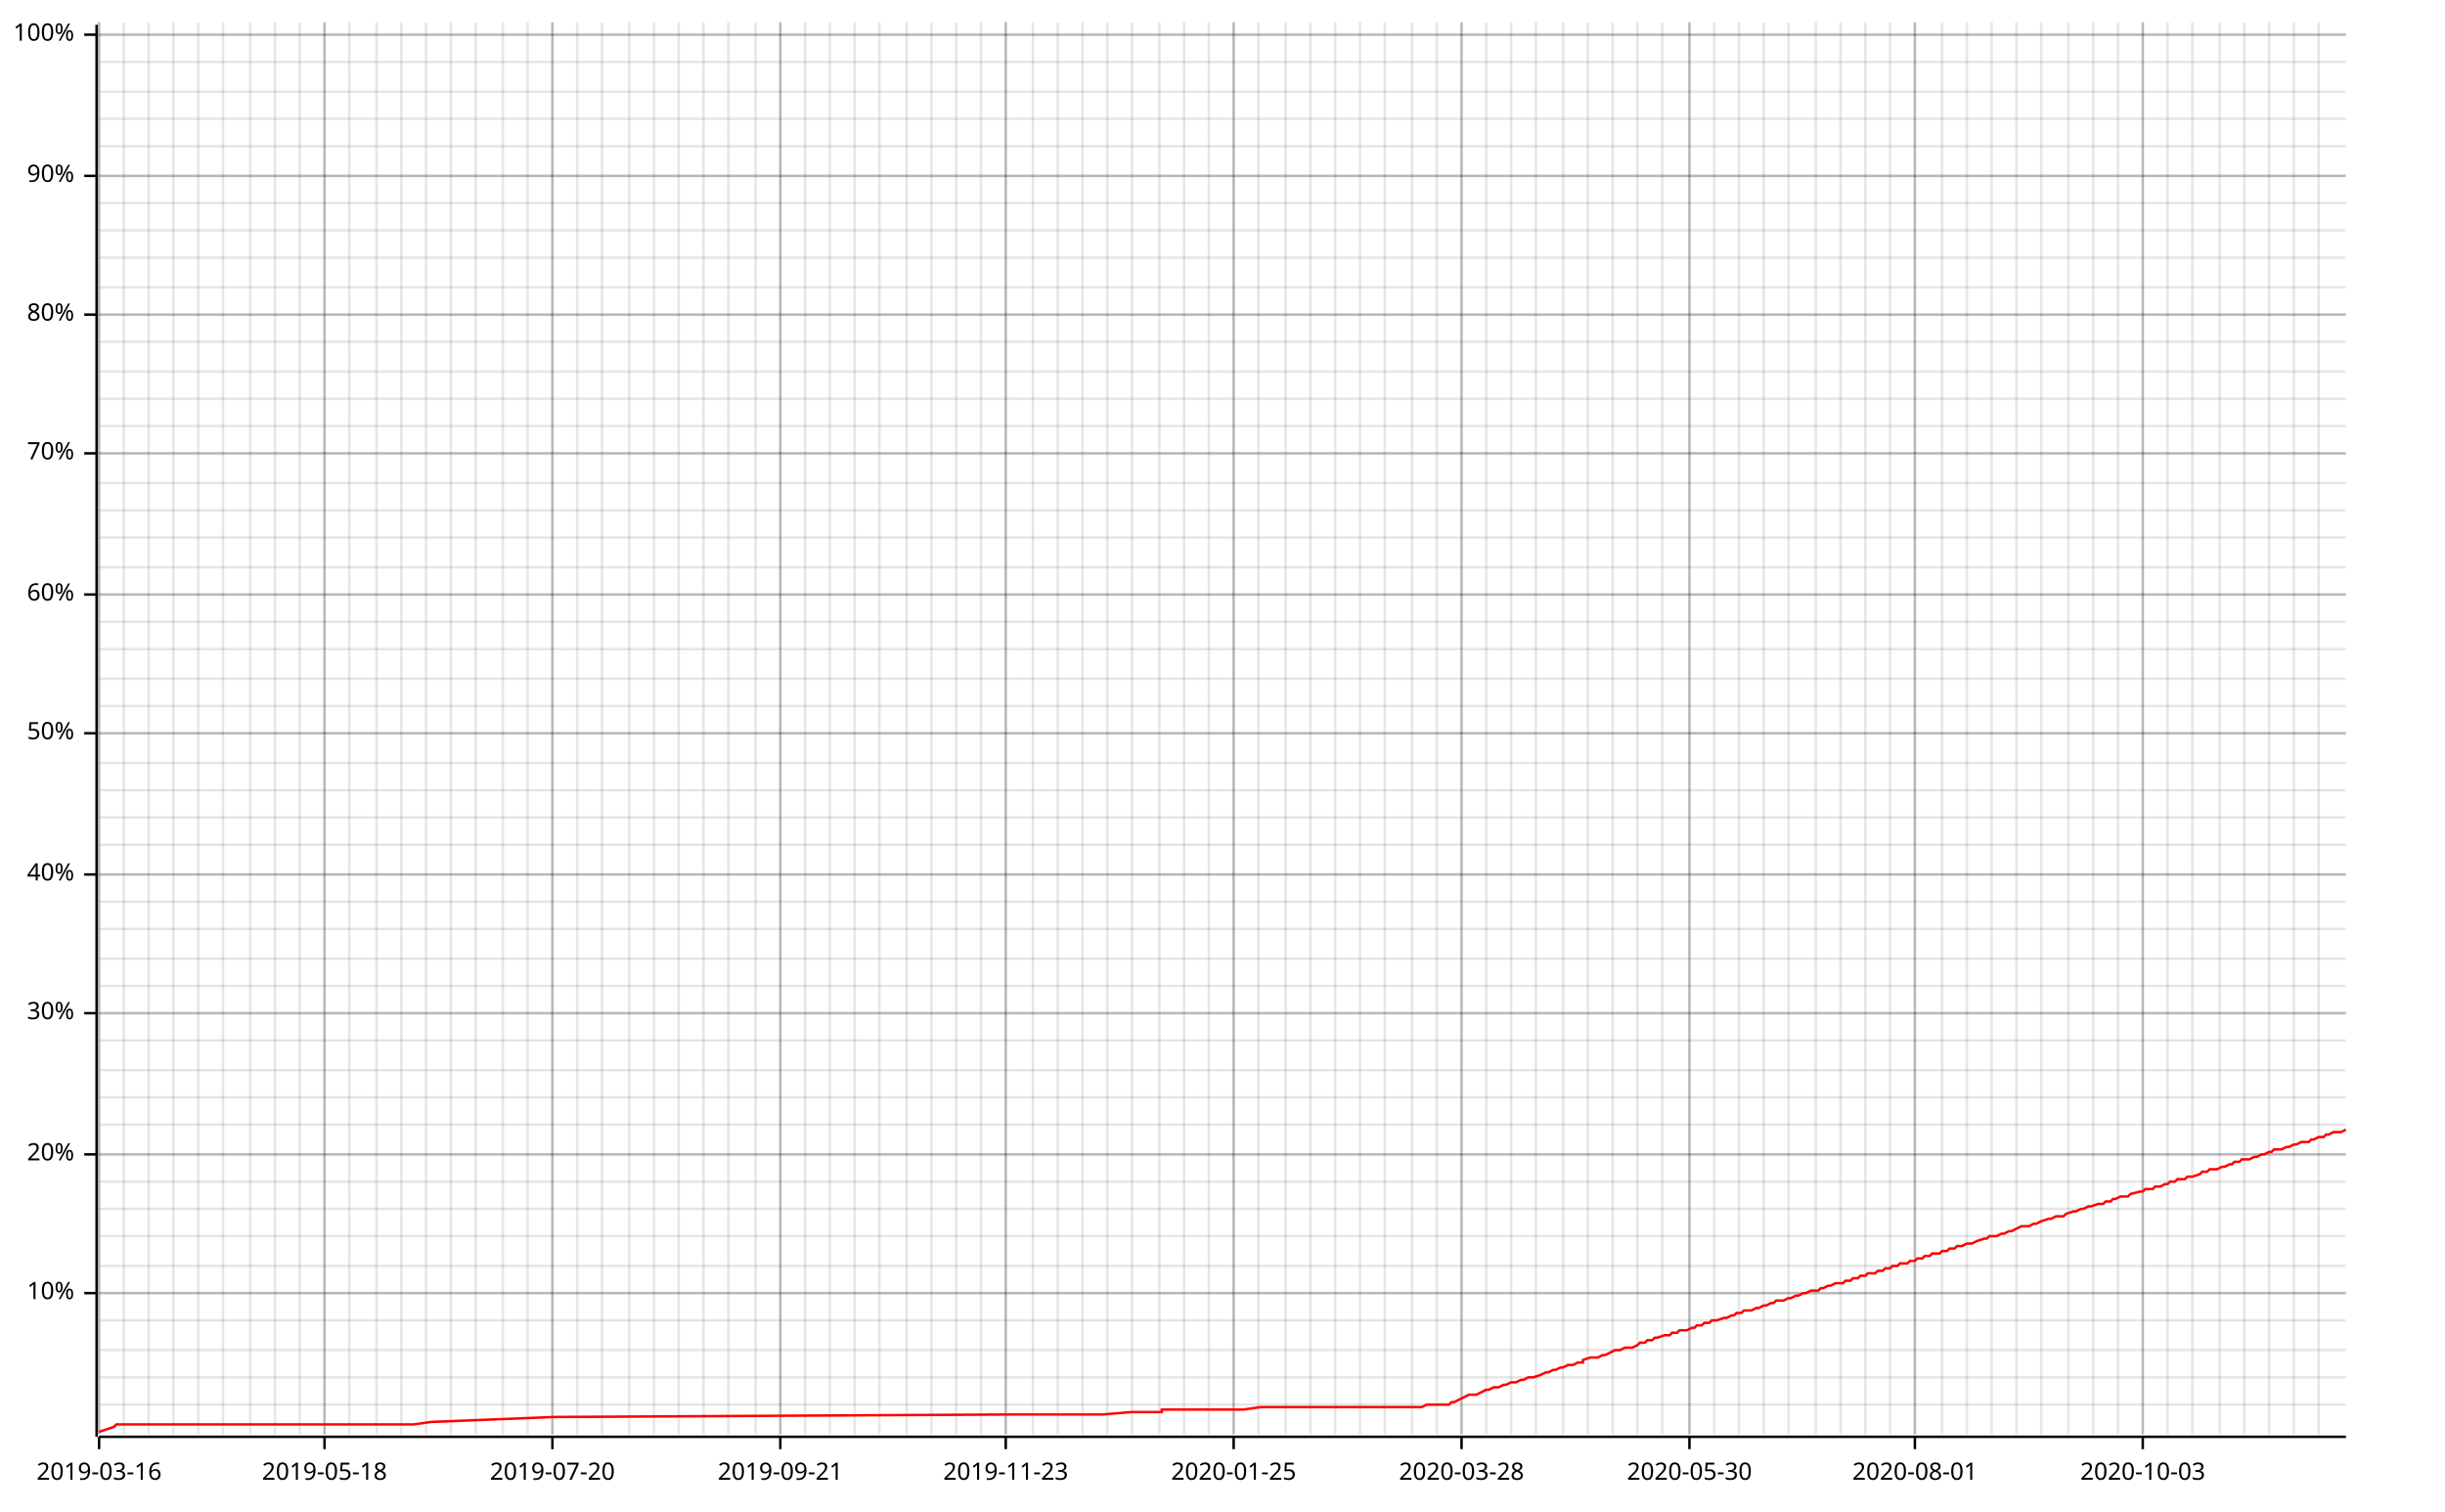
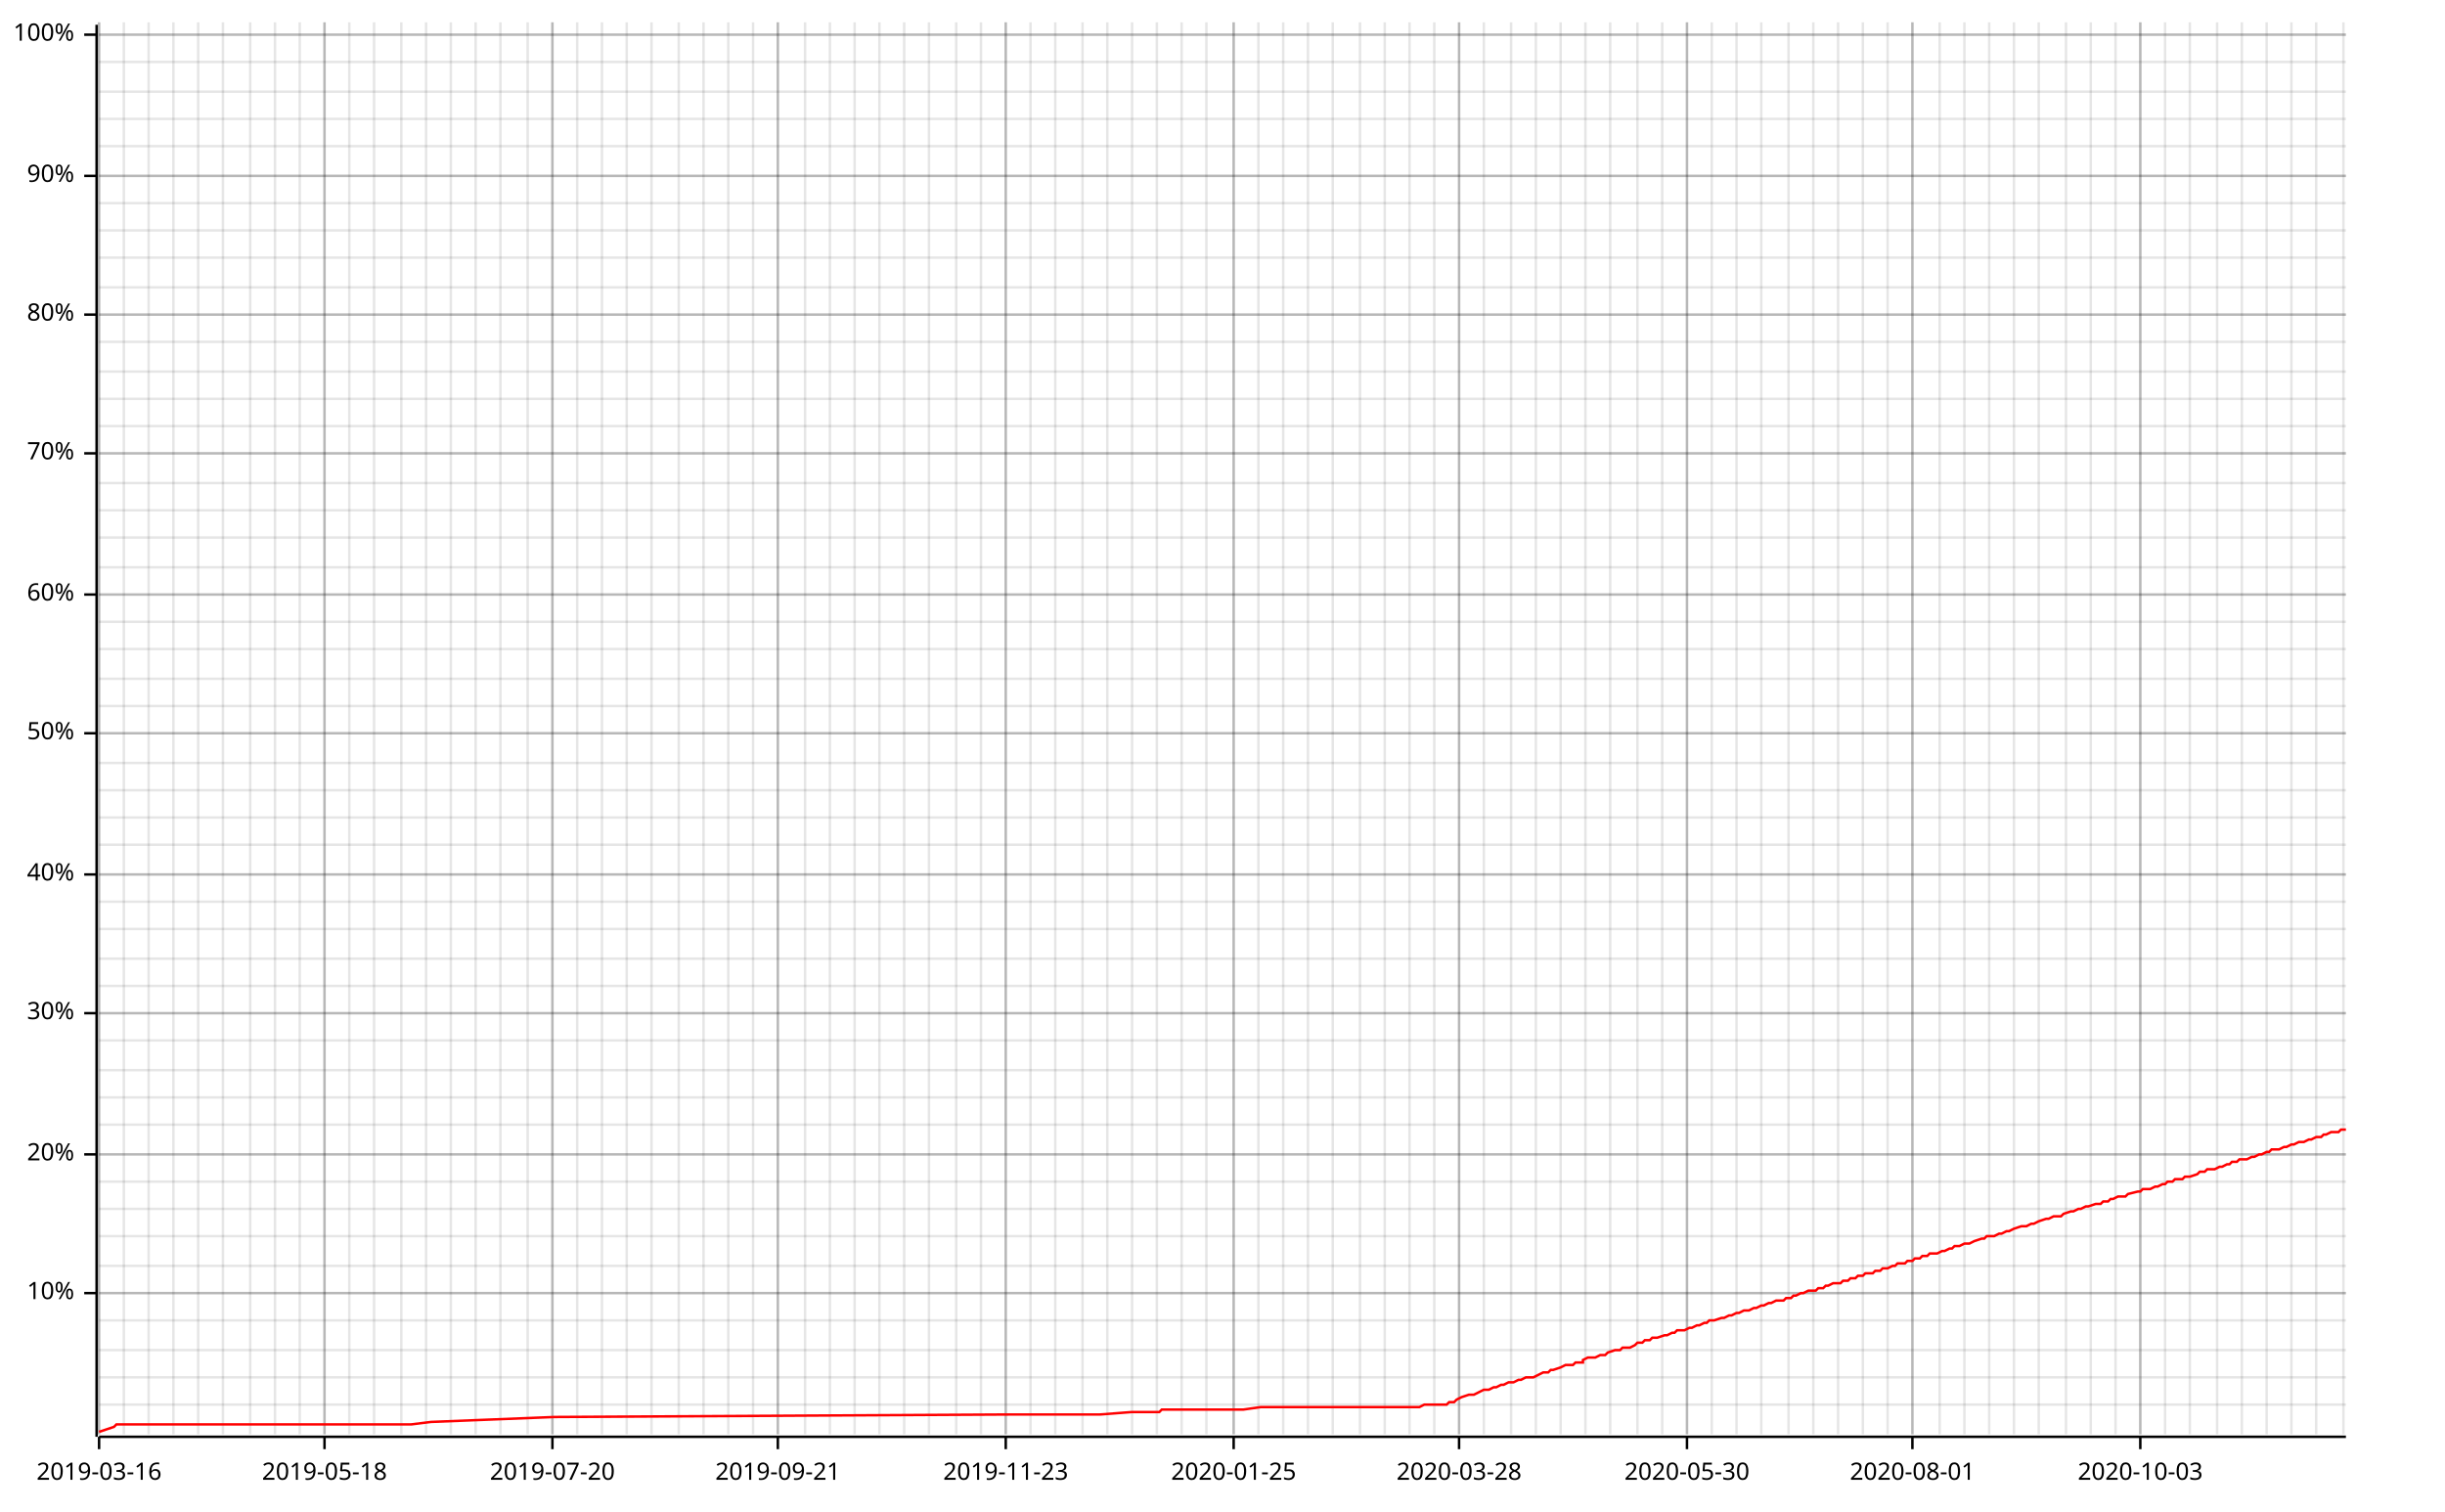
<svg xmlns="http://www.w3.org/2000/svg" width="987" height="610" viewBox="0 0 987 610">
  <line opacity="0.1" stroke="#000000" stroke-width="1" x1="40" y1="579" x2="40" y2="9" />
  <line opacity="0.1" stroke="#000000" stroke-width="1" x1="50" y1="579" x2="50" y2="9" />
  <line opacity="0.1" stroke="#000000" stroke-width="1" x1="60" y1="579" x2="60" y2="9" />
  <line opacity="0.1" stroke="#000000" stroke-width="1" x1="70" y1="579" x2="70" y2="9" />
  <line opacity="0.1" stroke="#000000" stroke-width="1" x1="80" y1="579" x2="80" y2="9" />
  <line opacity="0.1" stroke="#000000" stroke-width="1" x1="90" y1="579" x2="90" y2="9" />
  <line opacity="0.1" stroke="#000000" stroke-width="1" x1="101" y1="579" x2="101" y2="9" />
  <line opacity="0.1" stroke="#000000" stroke-width="1" x1="111" y1="579" x2="111" y2="9" />
  <line opacity="0.1" stroke="#000000" stroke-width="1" x1="121" y1="579" x2="121" y2="9" />
  <line opacity="0.1" stroke="#000000" stroke-width="1" x1="131" y1="579" x2="131" y2="9" />
  <line opacity="0.1" stroke="#000000" stroke-width="1" x1="141" y1="579" x2="141" y2="9" />
-   <line opacity="0.1" stroke="#000000" stroke-width="1" x1="152" y1="579" x2="152" y2="9" />
+   <line opacity="0.1" stroke="#000000" stroke-width="1" x1="151" y1="579" x2="151" y2="9" />
  <line opacity="0.1" stroke="#000000" stroke-width="1" x1="162" y1="579" x2="162" y2="9" />
  <line opacity="0.1" stroke="#000000" stroke-width="1" x1="172" y1="579" x2="172" y2="9" />
  <line opacity="0.1" stroke="#000000" stroke-width="1" x1="182" y1="579" x2="182" y2="9" />
  <line opacity="0.1" stroke="#000000" stroke-width="1" x1="192" y1="579" x2="192" y2="9" />
-   <line opacity="0.1" stroke="#000000" stroke-width="1" x1="203" y1="579" x2="203" y2="9" />
+   <line opacity="0.1" stroke="#000000" stroke-width="1" x1="202" y1="579" x2="202" y2="9" />
  <line opacity="0.1" stroke="#000000" stroke-width="1" x1="213" y1="579" x2="213" y2="9" />
  <line opacity="0.1" stroke="#000000" stroke-width="1" x1="223" y1="579" x2="223" y2="9" />
  <line opacity="0.1" stroke="#000000" stroke-width="1" x1="233" y1="579" x2="233" y2="9" />
  <line opacity="0.1" stroke="#000000" stroke-width="1" x1="243" y1="579" x2="243" y2="9" />
-   <line opacity="0.1" stroke="#000000" stroke-width="1" x1="254" y1="579" x2="254" y2="9" />
-   <line opacity="0.1" stroke="#000000" stroke-width="1" x1="264" y1="579" x2="264" y2="9" />
+   <line opacity="0.1" stroke="#000000" stroke-width="1" x1="253" y1="579" x2="253" y2="9" />
+   <line opacity="0.1" stroke="#000000" stroke-width="1" x1="263" y1="579" x2="263" y2="9" />
  <line opacity="0.1" stroke="#000000" stroke-width="1" x1="274" y1="579" x2="274" y2="9" />
  <line opacity="0.1" stroke="#000000" stroke-width="1" x1="284" y1="579" x2="284" y2="9" />
  <line opacity="0.1" stroke="#000000" stroke-width="1" x1="294" y1="579" x2="294" y2="9" />
-   <line opacity="0.1" stroke="#000000" stroke-width="1" x1="305" y1="579" x2="305" y2="9" />
-   <line opacity="0.1" stroke="#000000" stroke-width="1" x1="315" y1="579" x2="315" y2="9" />
+   <line opacity="0.1" stroke="#000000" stroke-width="1" x1="304" y1="579" x2="304" y2="9" />
+   <line opacity="0.1" stroke="#000000" stroke-width="1" x1="314" y1="579" x2="314" y2="9" />
  <line opacity="0.1" stroke="#000000" stroke-width="1" x1="325" y1="579" x2="325" y2="9" />
  <line opacity="0.1" stroke="#000000" stroke-width="1" x1="335" y1="579" x2="335" y2="9" />
  <line opacity="0.1" stroke="#000000" stroke-width="1" x1="345" y1="579" x2="345" y2="9" />
  <line opacity="0.1" stroke="#000000" stroke-width="1" x1="355" y1="579" x2="355" y2="9" />
-   <line opacity="0.1" stroke="#000000" stroke-width="1" x1="366" y1="579" x2="366" y2="9" />
-   <line opacity="0.1" stroke="#000000" stroke-width="1" x1="376" y1="579" x2="376" y2="9" />
+   <line opacity="0.1" stroke="#000000" stroke-width="1" x1="365" y1="579" x2="365" y2="9" />
+   <line opacity="0.1" stroke="#000000" stroke-width="1" x1="375" y1="579" x2="375" y2="9" />
  <line opacity="0.1" stroke="#000000" stroke-width="1" x1="386" y1="579" x2="386" y2="9" />
  <line opacity="0.1" stroke="#000000" stroke-width="1" x1="396" y1="579" x2="396" y2="9" />
  <line opacity="0.1" stroke="#000000" stroke-width="1" x1="406" y1="579" x2="406" y2="9" />
-   <line opacity="0.1" stroke="#000000" stroke-width="1" x1="417" y1="579" x2="417" y2="9" />
-   <line opacity="0.1" stroke="#000000" stroke-width="1" x1="427" y1="579" x2="427" y2="9" />
+   <line opacity="0.1" stroke="#000000" stroke-width="1" x1="416" y1="579" x2="416" y2="9" />
+   <line opacity="0.1" stroke="#000000" stroke-width="1" x1="426" y1="579" x2="426" y2="9" />
  <line opacity="0.1" stroke="#000000" stroke-width="1" x1="437" y1="579" x2="437" y2="9" />
  <line opacity="0.1" stroke="#000000" stroke-width="1" x1="447" y1="579" x2="447" y2="9" />
  <line opacity="0.1" stroke="#000000" stroke-width="1" x1="457" y1="579" x2="457" y2="9" />
-   <line opacity="0.1" stroke="#000000" stroke-width="1" x1="468" y1="579" x2="468" y2="9" />
-   <line opacity="0.1" stroke="#000000" stroke-width="1" x1="478" y1="579" x2="478" y2="9" />
-   <line opacity="0.1" stroke="#000000" stroke-width="1" x1="488" y1="579" x2="488" y2="9" />
+   <line opacity="0.1" stroke="#000000" stroke-width="1" x1="467" y1="579" x2="467" y2="9" />
+   <line opacity="0.1" stroke="#000000" stroke-width="1" x1="477" y1="579" x2="477" y2="9" />
+   <line opacity="0.1" stroke="#000000" stroke-width="1" x1="487" y1="579" x2="487" y2="9" />
  <line opacity="0.1" stroke="#000000" stroke-width="1" x1="498" y1="579" x2="498" y2="9" />
  <line opacity="0.1" stroke="#000000" stroke-width="1" x1="508" y1="579" x2="508" y2="9" />
-   <line opacity="0.1" stroke="#000000" stroke-width="1" x1="519" y1="579" x2="519" y2="9" />
-   <line opacity="0.1" stroke="#000000" stroke-width="1" x1="529" y1="579" x2="529" y2="9" />
-   <line opacity="0.1" stroke="#000000" stroke-width="1" x1="539" y1="579" x2="539" y2="9" />
+   <line opacity="0.1" stroke="#000000" stroke-width="1" x1="518" y1="579" x2="518" y2="9" />
+   <line opacity="0.1" stroke="#000000" stroke-width="1" x1="528" y1="579" x2="528" y2="9" />
+   <line opacity="0.1" stroke="#000000" stroke-width="1" x1="538" y1="579" x2="538" y2="9" />
  <line opacity="0.1" stroke="#000000" stroke-width="1" x1="549" y1="579" x2="549" y2="9" />
  <line opacity="0.1" stroke="#000000" stroke-width="1" x1="559" y1="579" x2="559" y2="9" />
-   <line opacity="0.1" stroke="#000000" stroke-width="1" x1="570" y1="579" x2="570" y2="9" />
-   <line opacity="0.1" stroke="#000000" stroke-width="1" x1="580" y1="579" x2="580" y2="9" />
-   <line opacity="0.1" stroke="#000000" stroke-width="1" x1="590" y1="579" x2="590" y2="9" />
-   <line opacity="0.1" stroke="#000000" stroke-width="1" x1="600" y1="579" x2="600" y2="9" />
+   <line opacity="0.1" stroke="#000000" stroke-width="1" x1="569" y1="579" x2="569" y2="9" />
+   <line opacity="0.1" stroke="#000000" stroke-width="1" x1="579" y1="579" x2="579" y2="9" />
+   <line opacity="0.1" stroke="#000000" stroke-width="1" x1="589" y1="579" x2="589" y2="9" />
+   <line opacity="0.1" stroke="#000000" stroke-width="1" x1="599" y1="579" x2="599" y2="9" />
  <line opacity="0.1" stroke="#000000" stroke-width="1" x1="610" y1="579" x2="610" y2="9" />
  <line opacity="0.1" stroke="#000000" stroke-width="1" x1="620" y1="579" x2="620" y2="9" />
-   <line opacity="0.1" stroke="#000000" stroke-width="1" x1="631" y1="579" x2="631" y2="9" />
-   <line opacity="0.1" stroke="#000000" stroke-width="1" x1="641" y1="579" x2="641" y2="9" />
-   <line opacity="0.1" stroke="#000000" stroke-width="1" x1="651" y1="579" x2="651" y2="9" />
+   <line opacity="0.1" stroke="#000000" stroke-width="1" x1="630" y1="579" x2="630" y2="9" />
+   <line opacity="0.1" stroke="#000000" stroke-width="1" x1="640" y1="579" x2="640" y2="9" />
+   <line opacity="0.1" stroke="#000000" stroke-width="1" x1="650" y1="579" x2="650" y2="9" />
  <line opacity="0.1" stroke="#000000" stroke-width="1" x1="661" y1="579" x2="661" y2="9" />
  <line opacity="0.1" stroke="#000000" stroke-width="1" x1="671" y1="579" x2="671" y2="9" />
-   <line opacity="0.1" stroke="#000000" stroke-width="1" x1="682" y1="579" x2="682" y2="9" />
-   <line opacity="0.1" stroke="#000000" stroke-width="1" x1="692" y1="579" x2="692" y2="9" />
-   <line opacity="0.1" stroke="#000000" stroke-width="1" x1="702" y1="579" x2="702" y2="9" />
-   <line opacity="0.1" stroke="#000000" stroke-width="1" x1="712" y1="579" x2="712" y2="9" />
+   <line opacity="0.1" stroke="#000000" stroke-width="1" x1="681" y1="579" x2="681" y2="9" />
+   <line opacity="0.1" stroke="#000000" stroke-width="1" x1="691" y1="579" x2="691" y2="9" />
+   <line opacity="0.1" stroke="#000000" stroke-width="1" x1="701" y1="579" x2="701" y2="9" />
+   <line opacity="0.1" stroke="#000000" stroke-width="1" x1="711" y1="579" x2="711" y2="9" />
  <line opacity="0.1" stroke="#000000" stroke-width="1" x1="722" y1="579" x2="722" y2="9" />
-   <line opacity="0.1" stroke="#000000" stroke-width="1" x1="733" y1="579" x2="733" y2="9" />
-   <line opacity="0.1" stroke="#000000" stroke-width="1" x1="743" y1="579" x2="743" y2="9" />
-   <line opacity="0.1" stroke="#000000" stroke-width="1" x1="753" y1="579" x2="753" y2="9" />
-   <line opacity="0.1" stroke="#000000" stroke-width="1" x1="763" y1="579" x2="763" y2="9" />
-   <line opacity="0.1" stroke="#000000" stroke-width="1" x1="773" y1="579" x2="773" y2="9" />
-   <line opacity="0.1" stroke="#000000" stroke-width="1" x1="784" y1="579" x2="784" y2="9" />
-   <line opacity="0.1" stroke="#000000" stroke-width="1" x1="794" y1="579" x2="794" y2="9" />
-   <line opacity="0.1" stroke="#000000" stroke-width="1" x1="804" y1="579" x2="804" y2="9" />
-   <line opacity="0.1" stroke="#000000" stroke-width="1" x1="814" y1="579" x2="814" y2="9" />
-   <line opacity="0.1" stroke="#000000" stroke-width="1" x1="824" y1="579" x2="824" y2="9" />
-   <line opacity="0.1" stroke="#000000" stroke-width="1" x1="835" y1="579" x2="835" y2="9" />
-   <line opacity="0.1" stroke="#000000" stroke-width="1" x1="845" y1="579" x2="845" y2="9" />
-   <line opacity="0.1" stroke="#000000" stroke-width="1" x1="855" y1="579" x2="855" y2="9" />
-   <line opacity="0.1" stroke="#000000" stroke-width="1" x1="865" y1="579" x2="865" y2="9" />
-   <line opacity="0.1" stroke="#000000" stroke-width="1" x1="875" y1="579" x2="875" y2="9" />
-   <line opacity="0.1" stroke="#000000" stroke-width="1" x1="885" y1="579" x2="885" y2="9" />
-   <line opacity="0.1" stroke="#000000" stroke-width="1" x1="896" y1="579" x2="896" y2="9" />
-   <line opacity="0.1" stroke="#000000" stroke-width="1" x1="906" y1="579" x2="906" y2="9" />
-   <line opacity="0.1" stroke="#000000" stroke-width="1" x1="916" y1="579" x2="916" y2="9" />
-   <line opacity="0.1" stroke="#000000" stroke-width="1" x1="926" y1="579" x2="926" y2="9" />
-   <line opacity="0.1" stroke="#000000" stroke-width="1" x1="936" y1="579" x2="936" y2="9" />
+   <line opacity="0.1" stroke="#000000" stroke-width="1" x1="732" y1="579" x2="732" y2="9" />
+   <line opacity="0.1" stroke="#000000" stroke-width="1" x1="742" y1="579" x2="742" y2="9" />
+   <line opacity="0.1" stroke="#000000" stroke-width="1" x1="752" y1="579" x2="752" y2="9" />
+   <line opacity="0.1" stroke="#000000" stroke-width="1" x1="762" y1="579" x2="762" y2="9" />
+   <line opacity="0.1" stroke="#000000" stroke-width="1" x1="772" y1="579" x2="772" y2="9" />
+   <line opacity="0.1" stroke="#000000" stroke-width="1" x1="783" y1="579" x2="783" y2="9" />
+   <line opacity="0.1" stroke="#000000" stroke-width="1" x1="793" y1="579" x2="793" y2="9" />
+   <line opacity="0.1" stroke="#000000" stroke-width="1" x1="803" y1="579" x2="803" y2="9" />
+   <line opacity="0.1" stroke="#000000" stroke-width="1" x1="813" y1="579" x2="813" y2="9" />
+   <line opacity="0.1" stroke="#000000" stroke-width="1" x1="823" y1="579" x2="823" y2="9" />
+   <line opacity="0.1" stroke="#000000" stroke-width="1" x1="834" y1="579" x2="834" y2="9" />
+   <line opacity="0.1" stroke="#000000" stroke-width="1" x1="844" y1="579" x2="844" y2="9" />
+   <line opacity="0.1" stroke="#000000" stroke-width="1" x1="854" y1="579" x2="854" y2="9" />
+   <line opacity="0.1" stroke="#000000" stroke-width="1" x1="864" y1="579" x2="864" y2="9" />
+   <line opacity="0.1" stroke="#000000" stroke-width="1" x1="874" y1="579" x2="874" y2="9" />
+   <line opacity="0.1" stroke="#000000" stroke-width="1" x1="884" y1="579" x2="884" y2="9" />
+   <line opacity="0.1" stroke="#000000" stroke-width="1" x1="895" y1="579" x2="895" y2="9" />
+   <line opacity="0.1" stroke="#000000" stroke-width="1" x1="905" y1="579" x2="905" y2="9" />
+   <line opacity="0.1" stroke="#000000" stroke-width="1" x1="915" y1="579" x2="915" y2="9" />
+   <line opacity="0.1" stroke="#000000" stroke-width="1" x1="925" y1="579" x2="925" y2="9" />
+   <line opacity="0.1" stroke="#000000" stroke-width="1" x1="935" y1="579" x2="935" y2="9" />
+   <line opacity="0.1" stroke="#000000" stroke-width="1" x1="946" y1="579" x2="946" y2="9" />
  <line opacity="0.1" stroke="#000000" stroke-width="1" x1="40" y1="567" x2="947" y2="567" />
  <line opacity="0.1" stroke="#000000" stroke-width="1" x1="40" y1="556" x2="947" y2="556" />
  <line opacity="0.1" stroke="#000000" stroke-width="1" x1="40" y1="545" x2="947" y2="545" />
  <line opacity="0.1" stroke="#000000" stroke-width="1" x1="40" y1="533" x2="947" y2="533" />
  <line opacity="0.1" stroke="#000000" stroke-width="1" x1="40" y1="522" x2="947" y2="522" />
  <line opacity="0.1" stroke="#000000" stroke-width="1" x1="40" y1="511" x2="947" y2="511" />
  <line opacity="0.1" stroke="#000000" stroke-width="1" x1="40" y1="499" x2="947" y2="499" />
  <line opacity="0.1" stroke="#000000" stroke-width="1" x1="40" y1="488" x2="947" y2="488" />
  <line opacity="0.1" stroke="#000000" stroke-width="1" x1="40" y1="477" x2="947" y2="477" />
  <line opacity="0.1" stroke="#000000" stroke-width="1" x1="40" y1="466" x2="947" y2="466" />
  <line opacity="0.1" stroke="#000000" stroke-width="1" x1="40" y1="454" x2="947" y2="454" />
  <line opacity="0.1" stroke="#000000" stroke-width="1" x1="40" y1="443" x2="947" y2="443" />
  <line opacity="0.1" stroke="#000000" stroke-width="1" x1="40" y1="432" x2="947" y2="432" />
  <line opacity="0.1" stroke="#000000" stroke-width="1" x1="40" y1="420" x2="947" y2="420" />
  <line opacity="0.1" stroke="#000000" stroke-width="1" x1="40" y1="409" x2="947" y2="409" />
  <line opacity="0.1" stroke="#000000" stroke-width="1" x1="40" y1="398" x2="947" y2="398" />
  <line opacity="0.1" stroke="#000000" stroke-width="1" x1="40" y1="387" x2="947" y2="387" />
  <line opacity="0.1" stroke="#000000" stroke-width="1" x1="40" y1="375" x2="947" y2="375" />
  <line opacity="0.1" stroke="#000000" stroke-width="1" x1="40" y1="364" x2="947" y2="364" />
  <line opacity="0.1" stroke="#000000" stroke-width="1" x1="40" y1="353" x2="947" y2="353" />
  <line opacity="0.1" stroke="#000000" stroke-width="1" x1="40" y1="341" x2="947" y2="341" />
  <line opacity="0.1" stroke="#000000" stroke-width="1" x1="40" y1="330" x2="947" y2="330" />
  <line opacity="0.1" stroke="#000000" stroke-width="1" x1="40" y1="319" x2="947" y2="319" />
  <line opacity="0.1" stroke="#000000" stroke-width="1" x1="40" y1="308" x2="947" y2="308" />
  <line opacity="0.1" stroke="#000000" stroke-width="1" x1="40" y1="296" x2="947" y2="296" />
  <line opacity="0.1" stroke="#000000" stroke-width="1" x1="40" y1="285" x2="947" y2="285" />
  <line opacity="0.1" stroke="#000000" stroke-width="1" x1="40" y1="274" x2="947" y2="274" />
  <line opacity="0.1" stroke="#000000" stroke-width="1" x1="40" y1="262" x2="947" y2="262" />
  <line opacity="0.1" stroke="#000000" stroke-width="1" x1="40" y1="251" x2="947" y2="251" />
  <line opacity="0.1" stroke="#000000" stroke-width="1" x1="40" y1="240" x2="947" y2="240" />
  <line opacity="0.1" stroke="#000000" stroke-width="1" x1="40" y1="229" x2="947" y2="229" />
  <line opacity="0.1" stroke="#000000" stroke-width="1" x1="40" y1="217" x2="947" y2="217" />
  <line opacity="0.1" stroke="#000000" stroke-width="1" x1="40" y1="206" x2="947" y2="206" />
  <line opacity="0.1" stroke="#000000" stroke-width="1" x1="40" y1="195" x2="947" y2="195" />
  <line opacity="0.1" stroke="#000000" stroke-width="1" x1="40" y1="183" x2="947" y2="183" />
  <line opacity="0.1" stroke="#000000" stroke-width="1" x1="40" y1="172" x2="947" y2="172" />
  <line opacity="0.1" stroke="#000000" stroke-width="1" x1="40" y1="161" x2="947" y2="161" />
  <line opacity="0.1" stroke="#000000" stroke-width="1" x1="40" y1="150" x2="947" y2="150" />
  <line opacity="0.1" stroke="#000000" stroke-width="1" x1="40" y1="138" x2="947" y2="138" />
  <line opacity="0.1" stroke="#000000" stroke-width="1" x1="40" y1="127" x2="947" y2="127" />
  <line opacity="0.1" stroke="#000000" stroke-width="1" x1="40" y1="116" x2="947" y2="116" />
  <line opacity="0.1" stroke="#000000" stroke-width="1" x1="40" y1="104" x2="947" y2="104" />
  <line opacity="0.1" stroke="#000000" stroke-width="1" x1="40" y1="93" x2="947" y2="93" />
  <line opacity="0.1" stroke="#000000" stroke-width="1" x1="40" y1="82" x2="947" y2="82" />
  <line opacity="0.1" stroke="#000000" stroke-width="1" x1="40" y1="71" x2="947" y2="71" />
  <line opacity="0.1" stroke="#000000" stroke-width="1" x1="40" y1="59" x2="947" y2="59" />
  <line opacity="0.1" stroke="#000000" stroke-width="1" x1="40" y1="48" x2="947" y2="48" />
  <line opacity="0.1" stroke="#000000" stroke-width="1" x1="40" y1="37" x2="947" y2="37" />
  <line opacity="0.1" stroke="#000000" stroke-width="1" x1="40" y1="25" x2="947" y2="25" />
  <line opacity="0.1" stroke="#000000" stroke-width="1" x1="40" y1="14" x2="947" y2="14" />
  <line opacity="0.2" stroke="#000000" stroke-width="1" x1="40" y1="579" x2="40" y2="9" />
  <line opacity="0.2" stroke="#000000" stroke-width="1" x1="131" y1="579" x2="131" y2="9" />
  <line opacity="0.2" stroke="#000000" stroke-width="1" x1="223" y1="579" x2="223" y2="9" />
-   <line opacity="0.2" stroke="#000000" stroke-width="1" x1="315" y1="579" x2="315" y2="9" />
+   <line opacity="0.2" stroke="#000000" stroke-width="1" x1="314" y1="579" x2="314" y2="9" />
  <line opacity="0.2" stroke="#000000" stroke-width="1" x1="406" y1="579" x2="406" y2="9" />
  <line opacity="0.2" stroke="#000000" stroke-width="1" x1="498" y1="579" x2="498" y2="9" />
-   <line opacity="0.2" stroke="#000000" stroke-width="1" x1="590" y1="579" x2="590" y2="9" />
-   <line opacity="0.2" stroke="#000000" stroke-width="1" x1="682" y1="579" x2="682" y2="9" />
-   <line opacity="0.2" stroke="#000000" stroke-width="1" x1="773" y1="579" x2="773" y2="9" />
-   <line opacity="0.2" stroke="#000000" stroke-width="1" x1="865" y1="579" x2="865" y2="9" />
+   <line opacity="0.2" stroke="#000000" stroke-width="1" x1="589" y1="579" x2="589" y2="9" />
+   <line opacity="0.2" stroke="#000000" stroke-width="1" x1="681" y1="579" x2="681" y2="9" />
+   <line opacity="0.2" stroke="#000000" stroke-width="1" x1="772" y1="579" x2="772" y2="9" />
+   <line opacity="0.2" stroke="#000000" stroke-width="1" x1="864" y1="579" x2="864" y2="9" />
  <line opacity="0.2" stroke="#000000" stroke-width="1" x1="40" y1="522" x2="947" y2="522" />
  <line opacity="0.2" stroke="#000000" stroke-width="1" x1="40" y1="466" x2="947" y2="466" />
  <line opacity="0.2" stroke="#000000" stroke-width="1" x1="40" y1="409" x2="947" y2="409" />
  <line opacity="0.2" stroke="#000000" stroke-width="1" x1="40" y1="353" x2="947" y2="353" />
  <line opacity="0.2" stroke="#000000" stroke-width="1" x1="40" y1="296" x2="947" y2="296" />
  <line opacity="0.2" stroke="#000000" stroke-width="1" x1="40" y1="240" x2="947" y2="240" />
  <line opacity="0.2" stroke="#000000" stroke-width="1" x1="40" y1="183" x2="947" y2="183" />
  <line opacity="0.2" stroke="#000000" stroke-width="1" x1="40" y1="127" x2="947" y2="127" />
  <line opacity="0.2" stroke="#000000" stroke-width="1" x1="40" y1="71" x2="947" y2="71" />
  <line opacity="0.2" stroke="#000000" stroke-width="1" x1="40" y1="14" x2="947" y2="14" />
  <polyline fill="none" opacity="1" stroke="#000000" stroke-width="1" points="39,10 39,580 " />
  <text x="30" y="522" dy="0.5ex" text-anchor="end" font-family="sans-serif" font-size="9.677" opacity="1" fill="#000000">
10%
</text>
  <polyline fill="none" opacity="1" stroke="#000000" stroke-width="1" points="34,522 39,522 " />
  <text x="30" y="466" dy="0.5ex" text-anchor="end" font-family="sans-serif" font-size="9.677" opacity="1" fill="#000000">
20%
</text>
  <polyline fill="none" opacity="1" stroke="#000000" stroke-width="1" points="34,466 39,466 " />
  <text x="30" y="409" dy="0.5ex" text-anchor="end" font-family="sans-serif" font-size="9.677" opacity="1" fill="#000000">
30%
</text>
  <polyline fill="none" opacity="1" stroke="#000000" stroke-width="1" points="34,409 39,409 " />
  <text x="30" y="353" dy="0.5ex" text-anchor="end" font-family="sans-serif" font-size="9.677" opacity="1" fill="#000000">
40%
</text>
  <polyline fill="none" opacity="1" stroke="#000000" stroke-width="1" points="34,353 39,353 " />
  <text x="30" y="296" dy="0.5ex" text-anchor="end" font-family="sans-serif" font-size="9.677" opacity="1" fill="#000000">
50%
</text>
  <polyline fill="none" opacity="1" stroke="#000000" stroke-width="1" points="34,296 39,296 " />
  <text x="30" y="240" dy="0.5ex" text-anchor="end" font-family="sans-serif" font-size="9.677" opacity="1" fill="#000000">
60%
</text>
  <polyline fill="none" opacity="1" stroke="#000000" stroke-width="1" points="34,240 39,240 " />
  <text x="30" y="183" dy="0.5ex" text-anchor="end" font-family="sans-serif" font-size="9.677" opacity="1" fill="#000000">
70%
</text>
  <polyline fill="none" opacity="1" stroke="#000000" stroke-width="1" points="34,183 39,183 " />
  <text x="30" y="127" dy="0.5ex" text-anchor="end" font-family="sans-serif" font-size="9.677" opacity="1" fill="#000000">
80%
</text>
  <polyline fill="none" opacity="1" stroke="#000000" stroke-width="1" points="34,127 39,127 " />
  <text x="30" y="71" dy="0.5ex" text-anchor="end" font-family="sans-serif" font-size="9.677" opacity="1" fill="#000000">
90%
</text>
  <polyline fill="none" opacity="1" stroke="#000000" stroke-width="1" points="34,71 39,71 " />
  <text x="30" y="14" dy="0.5ex" text-anchor="end" font-family="sans-serif" font-size="9.677" opacity="1" fill="#000000">
100%
</text>
  <polyline fill="none" opacity="1" stroke="#000000" stroke-width="1" points="34,14 39,14 " />
  <polyline fill="none" opacity="1" stroke="#000000" stroke-width="1" points="40,580 947,580 " />
  <text x="40" y="590" dy="0.76em" text-anchor="middle" font-family="sans-serif" font-size="9.677" opacity="1" fill="#000000">
2019-03-16
</text>
  <polyline fill="none" opacity="1" stroke="#000000" stroke-width="1" points="40,580 40,585 " />
  <text x="131" y="590" dy="0.76em" text-anchor="middle" font-family="sans-serif" font-size="9.677" opacity="1" fill="#000000">
2019-05-18
</text>
  <polyline fill="none" opacity="1" stroke="#000000" stroke-width="1" points="131,580 131,585 " />
  <text x="223" y="590" dy="0.76em" text-anchor="middle" font-family="sans-serif" font-size="9.677" opacity="1" fill="#000000">
2019-07-20
</text>
  <polyline fill="none" opacity="1" stroke="#000000" stroke-width="1" points="223,580 223,585 " />
-   <text x="315" y="590" dy="0.76em" text-anchor="middle" font-family="sans-serif" font-size="9.677" opacity="1" fill="#000000">
+   <text x="314" y="590" dy="0.76em" text-anchor="middle" font-family="sans-serif" font-size="9.677" opacity="1" fill="#000000">
2019-09-21
</text>
-   <polyline fill="none" opacity="1" stroke="#000000" stroke-width="1" points="315,580 315,585 " />
+   <polyline fill="none" opacity="1" stroke="#000000" stroke-width="1" points="314,580 314,585 " />
  <text x="406" y="590" dy="0.76em" text-anchor="middle" font-family="sans-serif" font-size="9.677" opacity="1" fill="#000000">
2019-11-23
</text>
  <polyline fill="none" opacity="1" stroke="#000000" stroke-width="1" points="406,580 406,585 " />
  <text x="498" y="590" dy="0.76em" text-anchor="middle" font-family="sans-serif" font-size="9.677" opacity="1" fill="#000000">
2020-01-25
</text>
  <polyline fill="none" opacity="1" stroke="#000000" stroke-width="1" points="498,580 498,585 " />
-   <text x="590" y="590" dy="0.76em" text-anchor="middle" font-family="sans-serif" font-size="9.677" opacity="1" fill="#000000">
+   <text x="589" y="590" dy="0.76em" text-anchor="middle" font-family="sans-serif" font-size="9.677" opacity="1" fill="#000000">
2020-03-28
</text>
-   <polyline fill="none" opacity="1" stroke="#000000" stroke-width="1" points="590,580 590,585 " />
-   <text x="682" y="590" dy="0.76em" text-anchor="middle" font-family="sans-serif" font-size="9.677" opacity="1" fill="#000000">
+   <polyline fill="none" opacity="1" stroke="#000000" stroke-width="1" points="589,580 589,585 " />
+   <text x="681" y="590" dy="0.76em" text-anchor="middle" font-family="sans-serif" font-size="9.677" opacity="1" fill="#000000">
2020-05-30
</text>
-   <polyline fill="none" opacity="1" stroke="#000000" stroke-width="1" points="682,580 682,585 " />
-   <text x="773" y="590" dy="0.76em" text-anchor="middle" font-family="sans-serif" font-size="9.677" opacity="1" fill="#000000">
+   <polyline fill="none" opacity="1" stroke="#000000" stroke-width="1" points="681,580 681,585 " />
+   <text x="772" y="590" dy="0.76em" text-anchor="middle" font-family="sans-serif" font-size="9.677" opacity="1" fill="#000000">
2020-08-01
</text>
-   <polyline fill="none" opacity="1" stroke="#000000" stroke-width="1" points="773,580 773,585 " />
-   <text x="865" y="590" dy="0.76em" text-anchor="middle" font-family="sans-serif" font-size="9.677" opacity="1" fill="#000000">
+   <polyline fill="none" opacity="1" stroke="#000000" stroke-width="1" points="772,580 772,585 " />
+   <text x="864" y="590" dy="0.76em" text-anchor="middle" font-family="sans-serif" font-size="9.677" opacity="1" fill="#000000">
2020-10-03
</text>
-   <polyline fill="none" opacity="1" stroke="#000000" stroke-width="1" points="865,580 865,585 " />
-   <polyline fill="none" opacity="1" stroke="#FF0000" stroke-width="1" points="40,578 40,578 46,576 47,575 155,575 158,575 160,575 164,575 167,575 174,574 224,572 225,572 408,571 418,571 445,571 457,570 469,570 469,569 488,569 502,569 509,568 574,568 576,567 577,567 584,567 585,567 586,566 587,566 589,565 591,564 593,563 595,563 596,563 598,562 600,561 601,561 603,560 605,560 607,559 608,559 610,558 612,558 612,558 614,557 615,557 617,556 618,556 619,556 622,555 624,554 625,554 627,553 628,553 630,552 631,552 633,551 634,551 635,551 637,550 639,550 639,549 642,548 643,548 645,548 647,547 648,547 650,546 652,545 654,545 656,544 657,544 659,544 661,543 662,542 664,542 665,541 667,541 668,540 669,540 672,539 674,539 675,538 677,538 678,537 680,537 681,537 683,536 684,536 685,535 687,535 688,534 690,534 691,533 693,533 696,532 697,532 699,531 700,531 701,530 703,530 704,529 706,529 707,529 709,528 710,528 712,527 713,527 715,526 716,526 717,525 719,525 720,525 722,524 723,524 725,523 726,523 728,522 729,522 731,521 732,521 734,521 735,520 736,520 738,519 739,519 741,518 742,518 744,518 745,517 747,517 748,516 750,516 751,515 753,515 754,514 755,514 757,514 758,513 760,513 761,512 763,512 764,511 766,511 767,510 768,510 770,510 771,509 773,509 774,508 776,508 777,507 779,507 780,506 782,506 783,506 784,505 786,505 787,504 789,504 790,503 792,503 794,502 795,502 796,502 798,501 801,500 802,500 803,499 806,499 808,498 809,498 811,497 812,497 814,496 816,495 818,495 819,495 821,494 822,494 824,493 827,492 828,492 830,491 831,491 833,491 834,490 837,489 838,489 840,488 841,488 843,487 844,487 847,486 849,486 850,485 852,485 853,484 854,484 856,483 857,483 859,483 860,482 864,481 865,481 866,480 868,480 869,480 870,479 872,479 874,478 875,478 876,477 878,477 879,476 881,476 882,476 883,475 885,475 888,474 889,473 891,473 892,472 894,472 895,472 897,471 898,471 900,470 901,470 902,469 904,469 905,468 907,468 908,468 910,467 911,467 913,466 914,466 916,465 917,465 918,464 920,464 921,464 923,463 924,463 926,462 927,462 929,461 930,461 932,461 933,460 934,460 936,459 938,459 939,458 940,458 942,457 943,457 945,457 947,456 " />
+   <polyline fill="none" opacity="1" stroke="#000000" stroke-width="1" points="864,580 864,585 " />
+   <polyline fill="none" opacity="1" stroke="#FF0000" stroke-width="1" points="40,578 40,578 46,576 47,575 155,575 158,575 160,575 164,575 166,575 174,574 224,572 225,572 407,571 418,571 444,571 457,570 468,570 469,569 488,569 502,569 509,568 573,568 575,567 576,567 583,567 584,567 585,566 587,566 588,565 590,564 593,563 594,563 595,563 597,562 599,561 601,561 603,560 604,560 606,559 607,559 609,558 611,558 611,558 613,557 614,557 616,556 617,556 619,556 621,555 623,554 625,554 626,553 627,553 630,552 630,552 632,551 633,551 635,551 636,550 639,550 639,549 641,548 643,548 644,548 646,547 648,547 649,546 652,545 654,545 655,544 656,544 658,544 660,543 661,542 663,542 664,541 666,541 667,540 669,540 672,539 673,539 675,538 676,538 677,537 679,537 680,537 682,536 683,536 685,535 686,535 688,534 689,534 690,533 692,533 695,532 696,532 698,531 699,531 701,530 702,530 704,529 705,529 706,529 708,528 709,528 711,527 712,527 714,526 715,526 717,525 718,525 720,525 721,524 723,524 724,523 725,523 727,522 728,522 730,521 731,521 733,521 734,520 736,520 737,519 738,519 740,518 741,518 743,518 744,517 746,517 747,516 749,516 750,515 752,515 753,514 755,514 756,514 757,513 759,513 760,512 762,512 764,511 765,511 766,510 768,510 769,510 770,509 772,509 773,508 775,508 776,507 778,507 779,506 781,506 782,506 784,505 785,505 787,504 788,504 789,503 791,503 793,502 794,502 795,502 797,501 800,500 801,500 802,499 805,499 807,498 808,498 810,497 811,497 813,496 816,495 817,495 818,495 820,494 821,494 823,493 826,492 827,492 829,491 830,491 832,491 833,490 836,489 837,489 839,488 840,488 842,487 843,487 846,486 848,486 849,485 851,485 852,484 853,484 855,483 856,483 858,483 859,482 863,481 864,481 865,480 867,480 868,480 870,479 871,479 873,478 874,478 875,477 877,477 878,476 880,476 881,476 882,475 884,475 887,474 888,473 890,473 891,472 893,472 894,472 896,471 897,471 899,470 900,470 901,469 903,469 904,468 906,468 907,468 909,467 910,467 912,466 913,466 915,465 916,465 917,464 919,464 920,464 922,463 923,463 925,462 926,462 928,461 929,461 930,461 932,460 933,460 935,459 937,459 938,458 939,458 941,457 942,457 944,457 945,456 947,456 " />
</svg>
